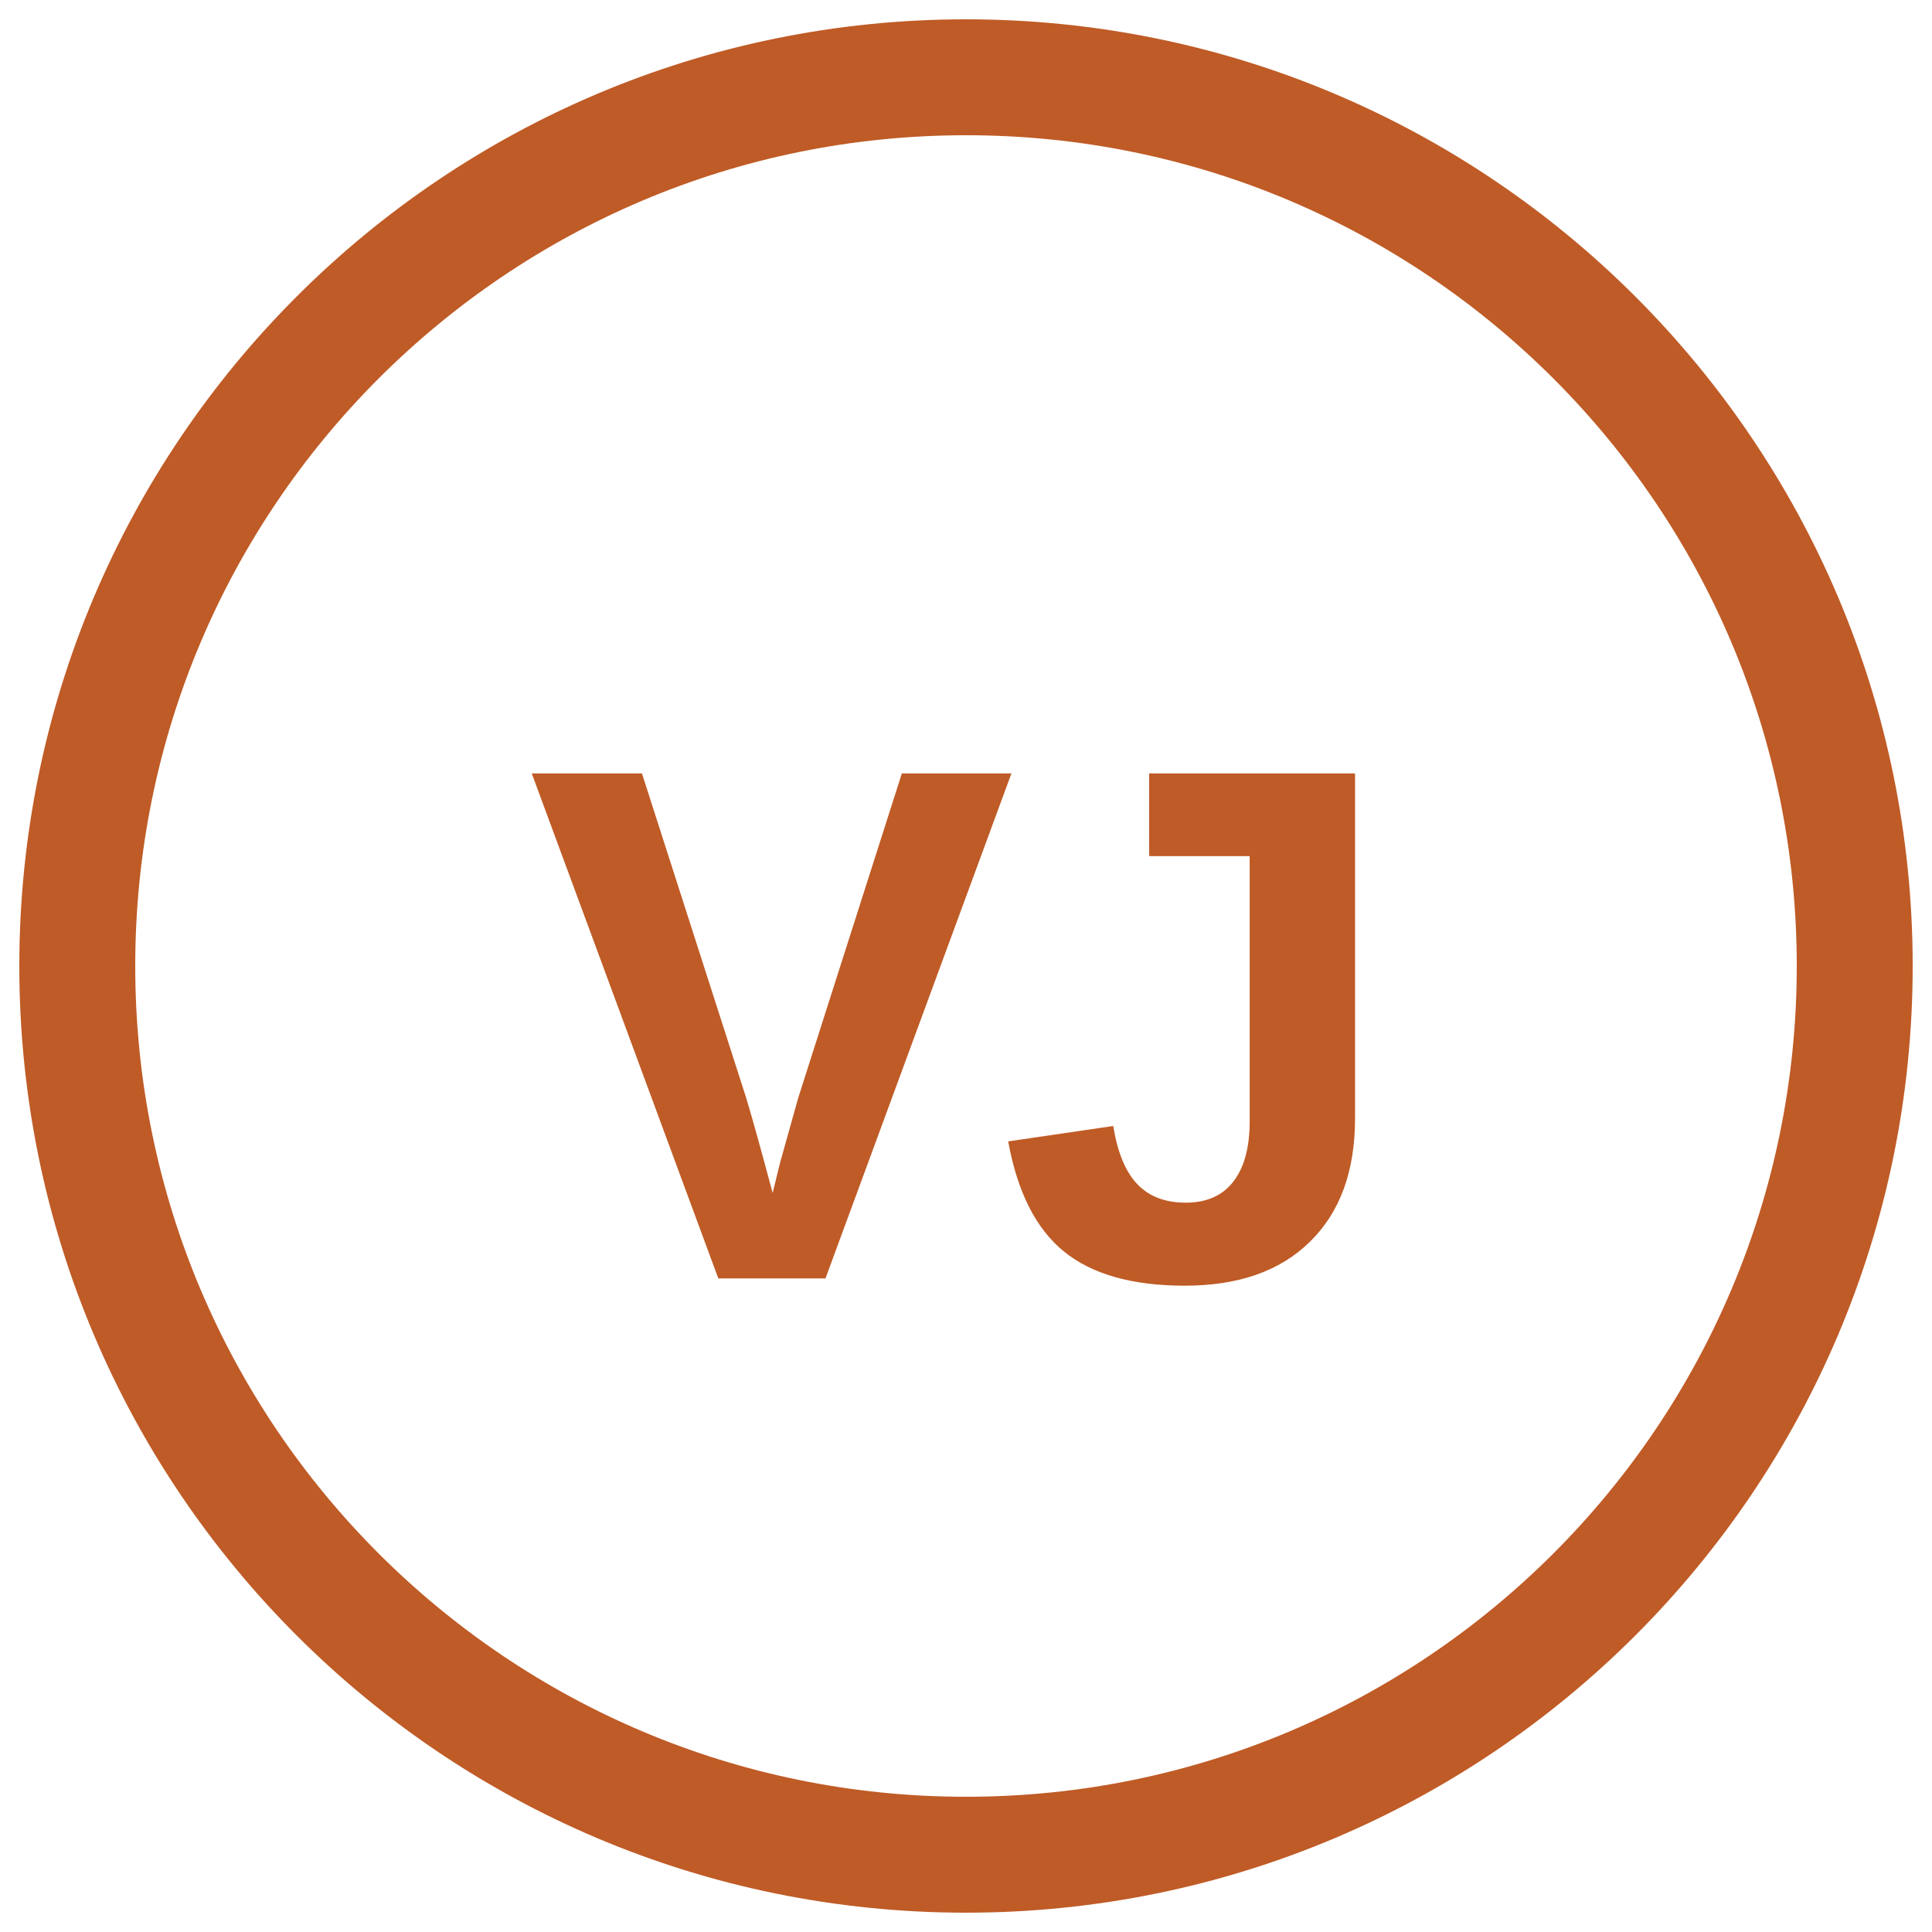
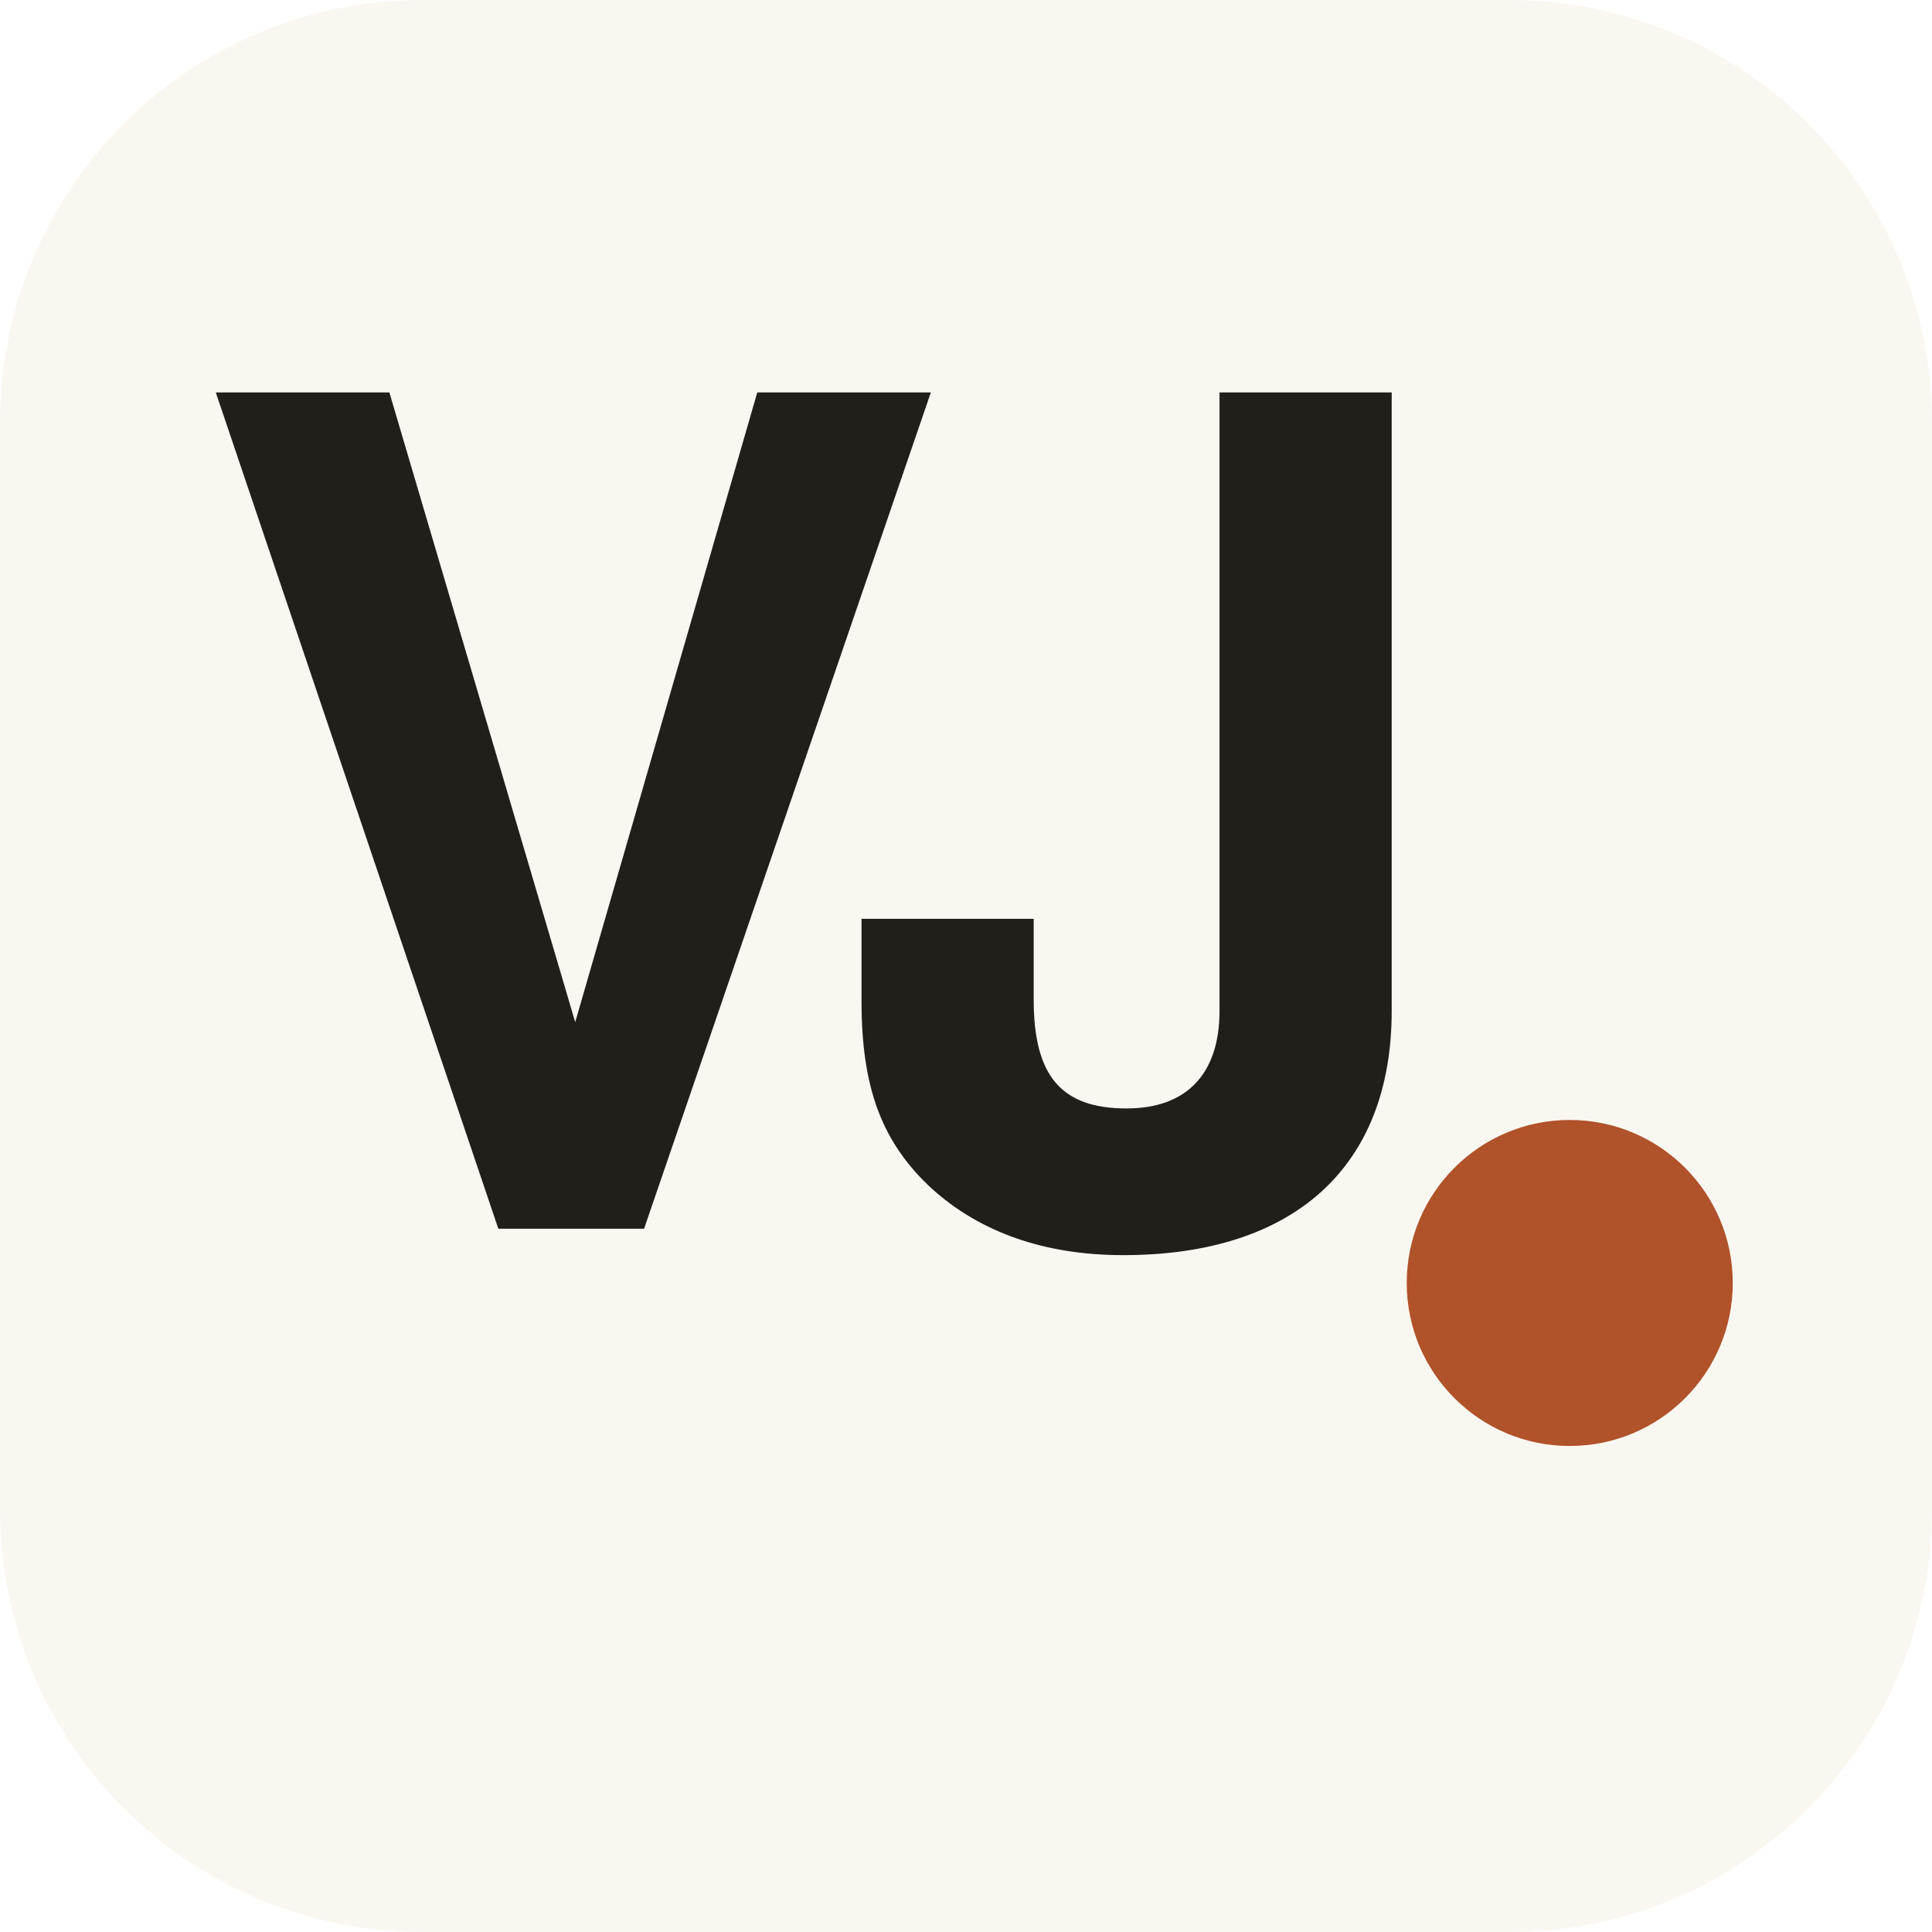
- <svg xmlns="http://www.w3.org/2000/svg" width="100" height="100" viewBox="0 0 100 100">
-   <circle cx="50" cy="50" r="46" fill="none" stroke="#BF5B26" stroke-width="6" />
-   <text x="50" y="53" text-anchor="middle" dominant-baseline="central" font-family="Arial, Helvetica, sans-serif" font-weight="700" font-size="38" letter-spacing="-1" fill="#BF5B26">VJ</text>
+ <svg xmlns="http://www.w3.org/2000/svg" width="64" height="64" viewBox="0 0 64 64">
+   <style>
+     @media (prefers-color-scheme: dark) {
+       .tile { fill: #100F0E; }
+       .ink  { fill: #F4F1EC; }
+       .dot  { fill: #D8824E; }
+     }
+   </style>
+   <rect class="tile" width="64" height="64" rx="14" fill="#FAF7F1" />
+   <text class="ink" x="27.5" y="32" text-anchor="middle" dominant-baseline="central" font-family="'Space Grotesk', 'Helvetica Neue', Helvetica, Arial, sans-serif" font-weight="700" font-size="38" letter-spacing="-1.6" fill="#221E1A">VJ</text>
+   <circle class="dot" cx="52" cy="42.5" r="5.4" fill="#B0522A" />
</svg>
